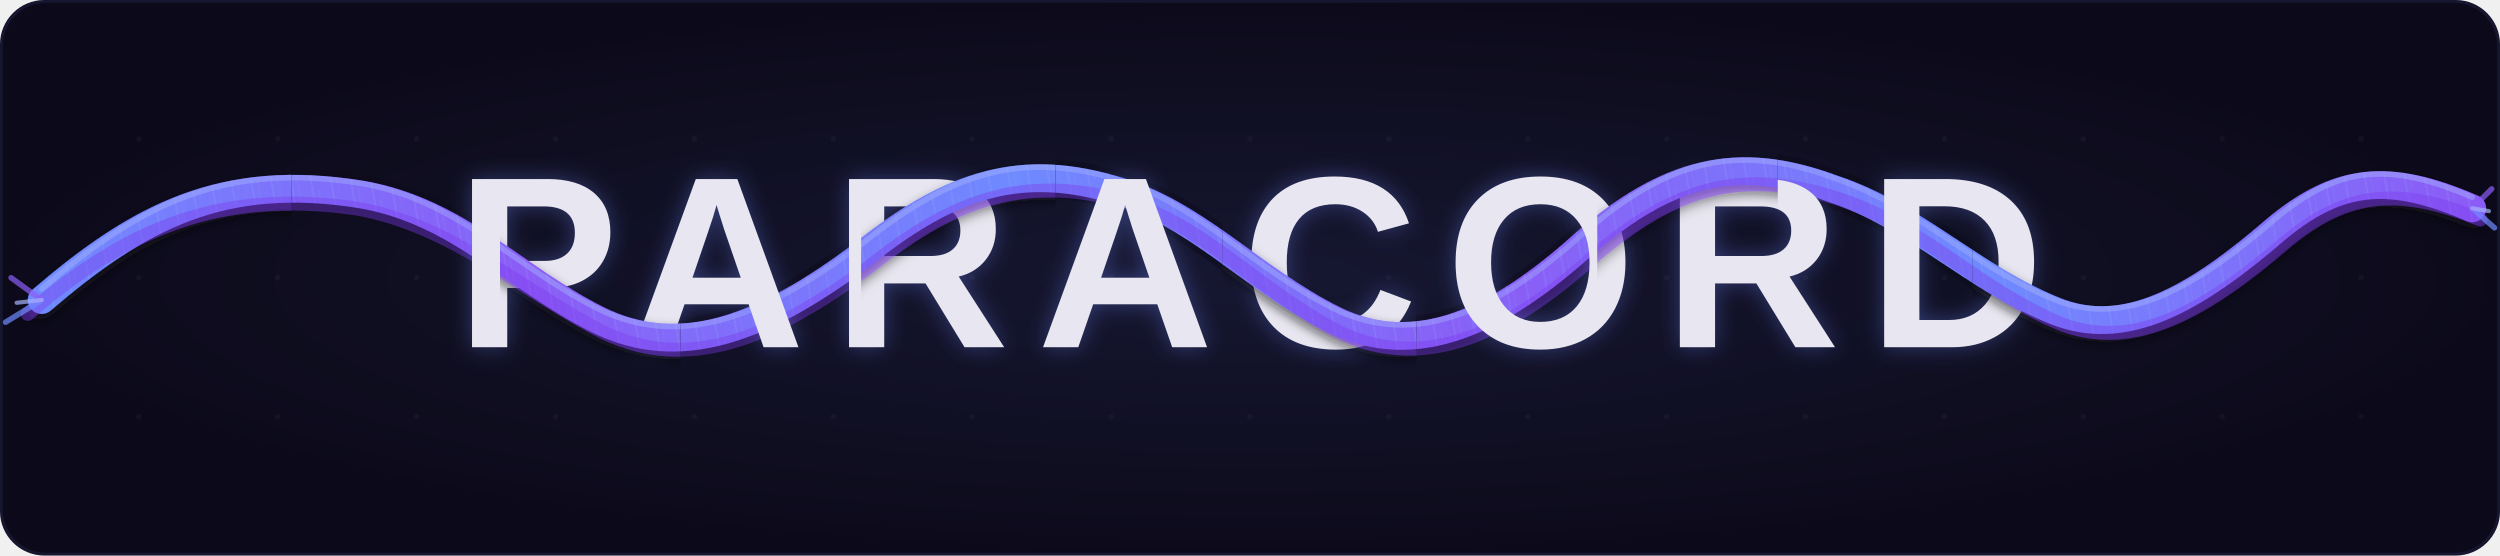
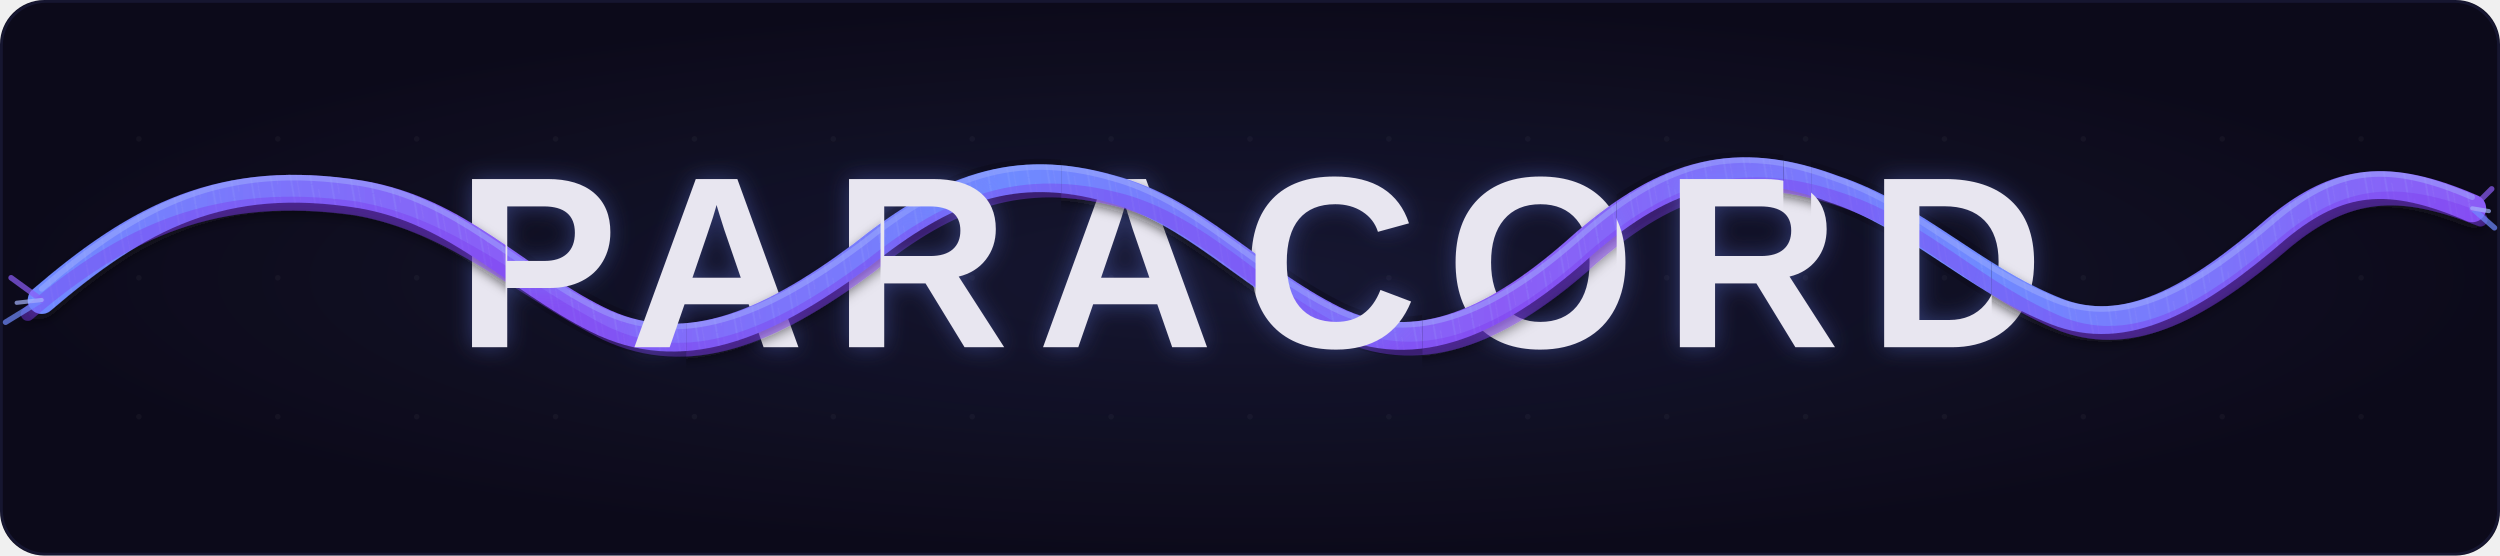
<svg xmlns="http://www.w3.org/2000/svg" viewBox="0 0 900 200" fill="none">
  <defs>
    <linearGradient id="ropeGrad" x1="0%" y1="0%" x2="100%" y2="0%">
      <stop offset="0%" stop-color="#6f8aff" />
      <stop offset="20%" stop-color="#8b5cf6" />
      <stop offset="40%" stop-color="#6f8aff" />
      <stop offset="60%" stop-color="#8b5cf6" />
      <stop offset="80%" stop-color="#6f8aff" />
      <stop offset="100%" stop-color="#8b5cf6" />
    </linearGradient>
    <radialGradient id="bgGlow" cx="50%" cy="50%" r="50%">
      <stop offset="0%" stop-color="#6f8aff" stop-opacity="0.1" />
      <stop offset="100%" stop-color="#6f8aff" stop-opacity="0" />
    </radialGradient>
    <filter id="textGlow" x="-10%" y="-20%" width="120%" height="140%">
      <feGaussianBlur in="SourceAlpha" stdDeviation="4" result="blur" />
      <feFlood flood-color="#6f8aff" flood-opacity="0.35" />
      <feComposite in2="blur" operator="in" />
      <feMerge>
        <feMergeNode />
        <feMergeNode in="SourceGraphic" />
      </feMerge>
    </filter>
    <pattern id="ropeTexture" patternUnits="userSpaceOnUse" width="10" height="10" patternTransform="rotate(35)">
      <line x1="0" y1="0" x2="10" y2="10" stroke="#a5b4fc" stroke-width="0.6" stroke-opacity="0.3" />
      <line x1="3" y1="0" x2="13" y2="10" stroke="#c4b5fd" stroke-width="0.3" stroke-opacity="0.2" />
    </pattern>
    <filter id="ropeShadow" x="-5%" y="-5%" width="110%" height="120%">
      <feDropShadow dx="0" dy="2" stdDeviation="2" flood-color="#0c0a1a" flood-opacity="0.6" />
    </filter>
    <clipPath id="behindLetters">
-       <rect x="105" y="0" width="75" height="200" />
-       <rect x="245" y="0" width="65" height="200" />
-       <rect x="380" y="0" width="60" height="200" />
-       <rect x="510" y="0" width="65" height="200" />
-       <rect x="640" y="0" width="70" height="200" />
+       <rect x="182" y="0" width="65" height="200" />
+       <rect x="317" y="0" width="65" height="200" />
+       <rect x="452" y="0" width="60" height="200" />
+       <rect x="582" y="0" width="60" height="200" />
+       <rect x="652" y="0" width="65" height="200" />
    </clipPath>
    <clipPath id="inFrontOfLetters">
-       <rect x="0" y="0" width="105" height="200" />
-       <rect x="180" y="0" width="65" height="200" />
-       <rect x="310" y="0" width="70" height="200" />
-       <rect x="440" y="0" width="70" height="200" />
-       <rect x="575" y="0" width="65" height="200" />
-       <rect x="710" y="0" width="190" height="200" />
+       <rect x="0" y="0" width="182" height="200" />
+       <rect x="247" y="0" width="70" height="200" />
+       <rect x="382" y="0" width="70" height="200" />
+       <rect x="512" y="0" width="70" height="200" />
+       <rect x="642" y="0" width="10" height="200" />
+       <rect x="717" y="0" width="183" height="200" />
    </clipPath>
  </defs>
  <rect width="900" height="200" fill="#0c0a1a" rx="16" />
  <rect width="900" height="200" fill="url(#bgGlow)" rx="16" />
  <g opacity="0.035">
    <circle cx="50" cy="50" r="1" fill="#fff" />
    <circle cx="100" cy="50" r="1" fill="#fff" />
    <circle cx="150" cy="50" r="1" fill="#fff" />
    <circle cx="200" cy="50" r="1" fill="#fff" />
    <circle cx="250" cy="50" r="1" fill="#fff" />
    <circle cx="300" cy="50" r="1" fill="#fff" />
    <circle cx="350" cy="50" r="1" fill="#fff" />
    <circle cx="400" cy="50" r="1" fill="#fff" />
    <circle cx="450" cy="50" r="1" fill="#fff" />
    <circle cx="500" cy="50" r="1" fill="#fff" />
    <circle cx="550" cy="50" r="1" fill="#fff" />
    <circle cx="600" cy="50" r="1" fill="#fff" />
    <circle cx="650" cy="50" r="1" fill="#fff" />
    <circle cx="700" cy="50" r="1" fill="#fff" />
    <circle cx="750" cy="50" r="1" fill="#fff" />
    <circle cx="800" cy="50" r="1" fill="#fff" />
    <circle cx="850" cy="50" r="1" fill="#fff" />
    <circle cx="50" cy="100" r="1" fill="#fff" />
    <circle cx="100" cy="100" r="1" fill="#fff" />
    <circle cx="150" cy="100" r="1" fill="#fff" />
    <circle cx="200" cy="100" r="1" fill="#fff" />
    <circle cx="250" cy="100" r="1" fill="#fff" />
    <circle cx="300" cy="100" r="1" fill="#fff" />
    <circle cx="350" cy="100" r="1" fill="#fff" />
    <circle cx="400" cy="100" r="1" fill="#fff" />
    <circle cx="450" cy="100" r="1" fill="#fff" />
    <circle cx="500" cy="100" r="1" fill="#fff" />
    <circle cx="550" cy="100" r="1" fill="#fff" />
    <circle cx="600" cy="100" r="1" fill="#fff" />
    <circle cx="650" cy="100" r="1" fill="#fff" />
    <circle cx="700" cy="100" r="1" fill="#fff" />
    <circle cx="750" cy="100" r="1" fill="#fff" />
    <circle cx="800" cy="100" r="1" fill="#fff" />
    <circle cx="850" cy="100" r="1" fill="#fff" />
    <circle cx="50" cy="150" r="1" fill="#fff" />
    <circle cx="100" cy="150" r="1" fill="#fff" />
    <circle cx="150" cy="150" r="1" fill="#fff" />
    <circle cx="200" cy="150" r="1" fill="#fff" />
    <circle cx="250" cy="150" r="1" fill="#fff" />
    <circle cx="300" cy="150" r="1" fill="#fff" />
    <circle cx="350" cy="150" r="1" fill="#fff" />
    <circle cx="400" cy="150" r="1" fill="#fff" />
    <circle cx="450" cy="150" r="1" fill="#fff" />
    <circle cx="500" cy="150" r="1" fill="#fff" />
    <circle cx="550" cy="150" r="1" fill="#fff" />
    <circle cx="600" cy="150" r="1" fill="#fff" />
    <circle cx="650" cy="150" r="1" fill="#fff" />
    <circle cx="700" cy="150" r="1" fill="#fff" />
    <circle cx="750" cy="150" r="1" fill="#fff" />
    <circle cx="800" cy="150" r="1" fill="#fff" />
    <circle cx="850" cy="150" r="1" fill="#fff" />
  </g>
  <g clip-path="url(#behindLetters)">
    <path d="       M 15,108       C 50,78 80,62 130,70       C 165,76 185,100 215,115       C 245,130 275,118 310,92       C 340,68 365,58 400,68       C 430,76 450,100 480,115       C 510,130 540,115 570,88       C 600,62 625,55 660,68       C 690,78 710,100 740,112       C 765,122 790,108 820,82       C 842,64 860,62 890,75     " stroke="#0c0a1a" stroke-width="14" stroke-linecap="round" fill="none" opacity="0.5" />
    <path d="       M 15,108       C 50,78 80,62 130,70       C 165,76 185,100 215,115       C 245,130 275,118 310,92       C 340,68 365,58 400,68       C 430,76 450,100 480,115       C 510,130 540,115 570,88       C 600,62 625,55 660,68       C 690,78 710,100 740,112       C 765,122 790,108 820,82       C 842,64 860,62 890,75     " stroke="url(#ropeGrad)" stroke-width="10" stroke-linecap="round" fill="none" />
    <path d="       M 15,108       C 50,78 80,62 130,70       C 165,76 185,100 215,115       C 245,130 275,118 310,92       C 340,68 365,58 400,68       C 430,76 450,100 480,115       C 510,130 540,115 570,88       C 600,62 625,55 660,68       C 690,78 710,100 740,112       C 765,122 790,108 820,82       C 842,64 860,62 890,75     " stroke="url(#ropeTexture)" stroke-width="10" stroke-linecap="round" fill="none" opacity="0.5" />
    <path d="       M 15,104       C 50,74 80,58 130,66       C 165,72 185,96 215,111       C 245,126 275,114 310,88       C 340,64 365,54 400,64       C 430,72 450,96 480,111       C 510,126 540,111 570,84       C 600,58 625,51 660,64       C 690,74 710,96 740,108       C 765,118 790,104 820,78       C 842,60 860,58 890,71     " stroke="#a5b4fc" stroke-width="2" stroke-linecap="round" fill="none" opacity="0.4" />
    <path d="       M 10,113       C 45,83 78,68 128,75       C 163,81 188,105 218,120       C 248,134 278,122 313,96       C 343,72 368,63 403,72       C 433,80 453,105 483,120       C 513,134 543,120 573,93       C 603,67 628,60 663,72       C 693,82 713,105 743,117       C 768,126 793,113 823,87       C 845,69 863,67 893,79     " stroke="#7c3aed" stroke-width="5" stroke-linecap="round" fill="none" opacity="0.4" />
  </g>
  <text x="450" y="125" text-anchor="middle" font-family="'Segoe UI', 'Helvetica Neue', Arial, sans-serif" font-size="88" font-weight="800" letter-spacing="10" fill="#e8e6f0" filter="url(#textGlow)">PARACORD</text>
  <g clip-path="url(#inFrontOfLetters)" filter="url(#ropeShadow)">
    <path d="       M 15,108       C 50,78 80,62 130,70       C 165,76 185,100 215,115       C 245,130 275,118 310,92       C 340,68 365,58 400,68       C 430,76 450,100 480,115       C 510,130 540,115 570,88       C 600,62 625,55 660,68       C 690,78 710,100 740,112       C 765,122 790,108 820,82       C 842,64 860,62 890,75     " stroke="url(#ropeGrad)" stroke-width="10" stroke-linecap="round" fill="none" />
    <path d="       M 15,108       C 50,78 80,62 130,70       C 165,76 185,100 215,115       C 245,130 275,118 310,92       C 340,68 365,58 400,68       C 430,76 450,100 480,115       C 510,130 540,115 570,88       C 600,62 625,55 660,68       C 690,78 710,100 740,112       C 765,122 790,108 820,82       C 842,64 860,62 890,75     " stroke="url(#ropeTexture)" stroke-width="10" stroke-linecap="round" fill="none" opacity="0.5" />
    <path d="       M 15,104       C 50,74 80,58 130,66       C 165,72 185,96 215,111       C 245,126 275,114 310,88       C 340,64 365,54 400,64       C 430,72 450,96 480,111       C 510,126 540,111 570,84       C 600,58 625,51 660,64       C 690,74 710,96 740,108       C 765,118 790,104 820,78       C 842,60 860,58 890,71     " stroke="#a5b4fc" stroke-width="2" stroke-linecap="round" fill="none" opacity="0.45" />
    <path d="       M 10,113       C 45,83 78,68 128,75       C 163,81 188,105 218,120       C 248,134 278,122 313,96       C 343,72 368,63 403,72       C 433,80 453,105 483,120       C 513,134 543,120 573,93       C 603,67 628,60 663,72       C 693,82 713,105 743,117       C 768,126 793,113 823,87       C 845,69 863,67 893,79     " stroke="#7c3aed" stroke-width="5" stroke-linecap="round" fill="none" opacity="0.4" />
  </g>
  <g opacity="0.7">
    <line x1="15" y1="108" x2="2" y2="116" stroke="#6f8aff" stroke-width="2" stroke-linecap="round" />
    <line x1="15" y1="108" x2="4" y2="100" stroke="#8b5cf6" stroke-width="2" stroke-linecap="round" />
    <line x1="15" y1="108" x2="6" y2="109" stroke="#a5b4fc" stroke-width="1.5" stroke-linecap="round" />
  </g>
  <g opacity="0.7">
    <line x1="890" y1="75" x2="898" y2="82" stroke="#6f8aff" stroke-width="2" stroke-linecap="round" />
    <line x1="890" y1="75" x2="897" y2="68" stroke="#8b5cf6" stroke-width="2" stroke-linecap="round" />
    <line x1="890" y1="75" x2="896" y2="76" stroke="#a5b4fc" stroke-width="1.5" stroke-linecap="round" />
  </g>
  <rect x="0.5" y="0.5" width="899" height="199" rx="16" fill="none" stroke="#6f8aff" stroke-opacity="0.1" />
</svg>
